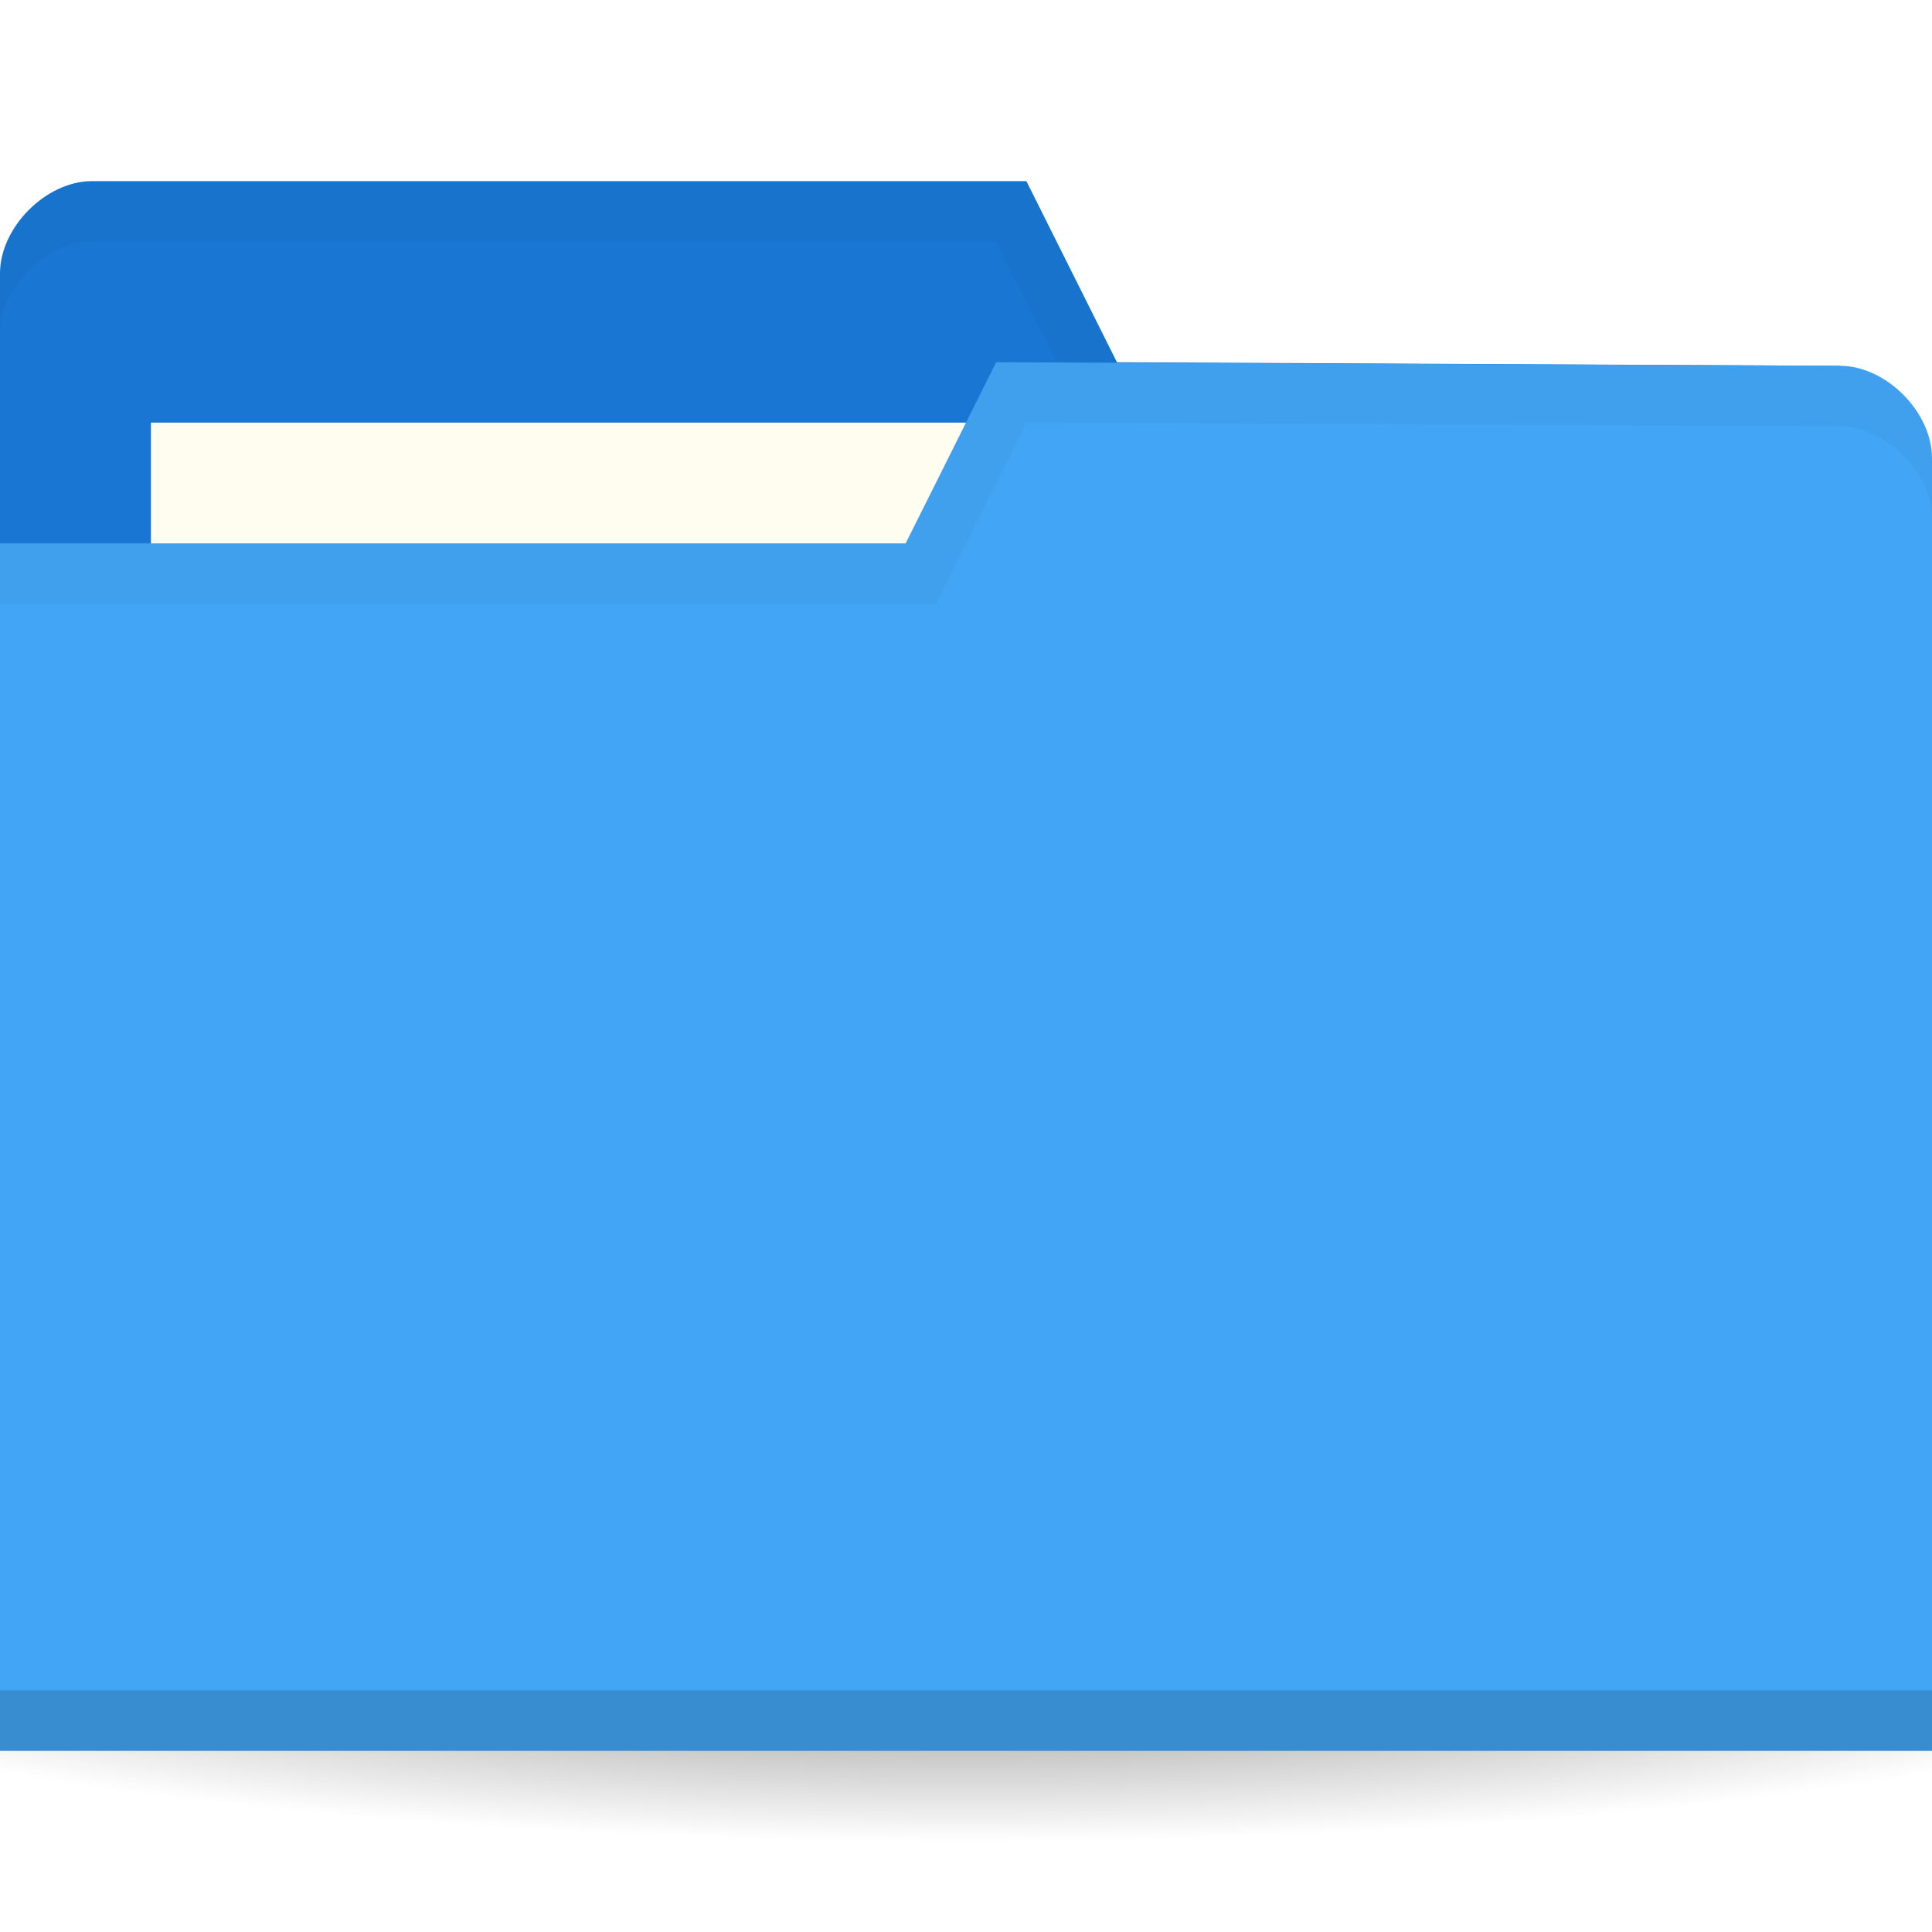
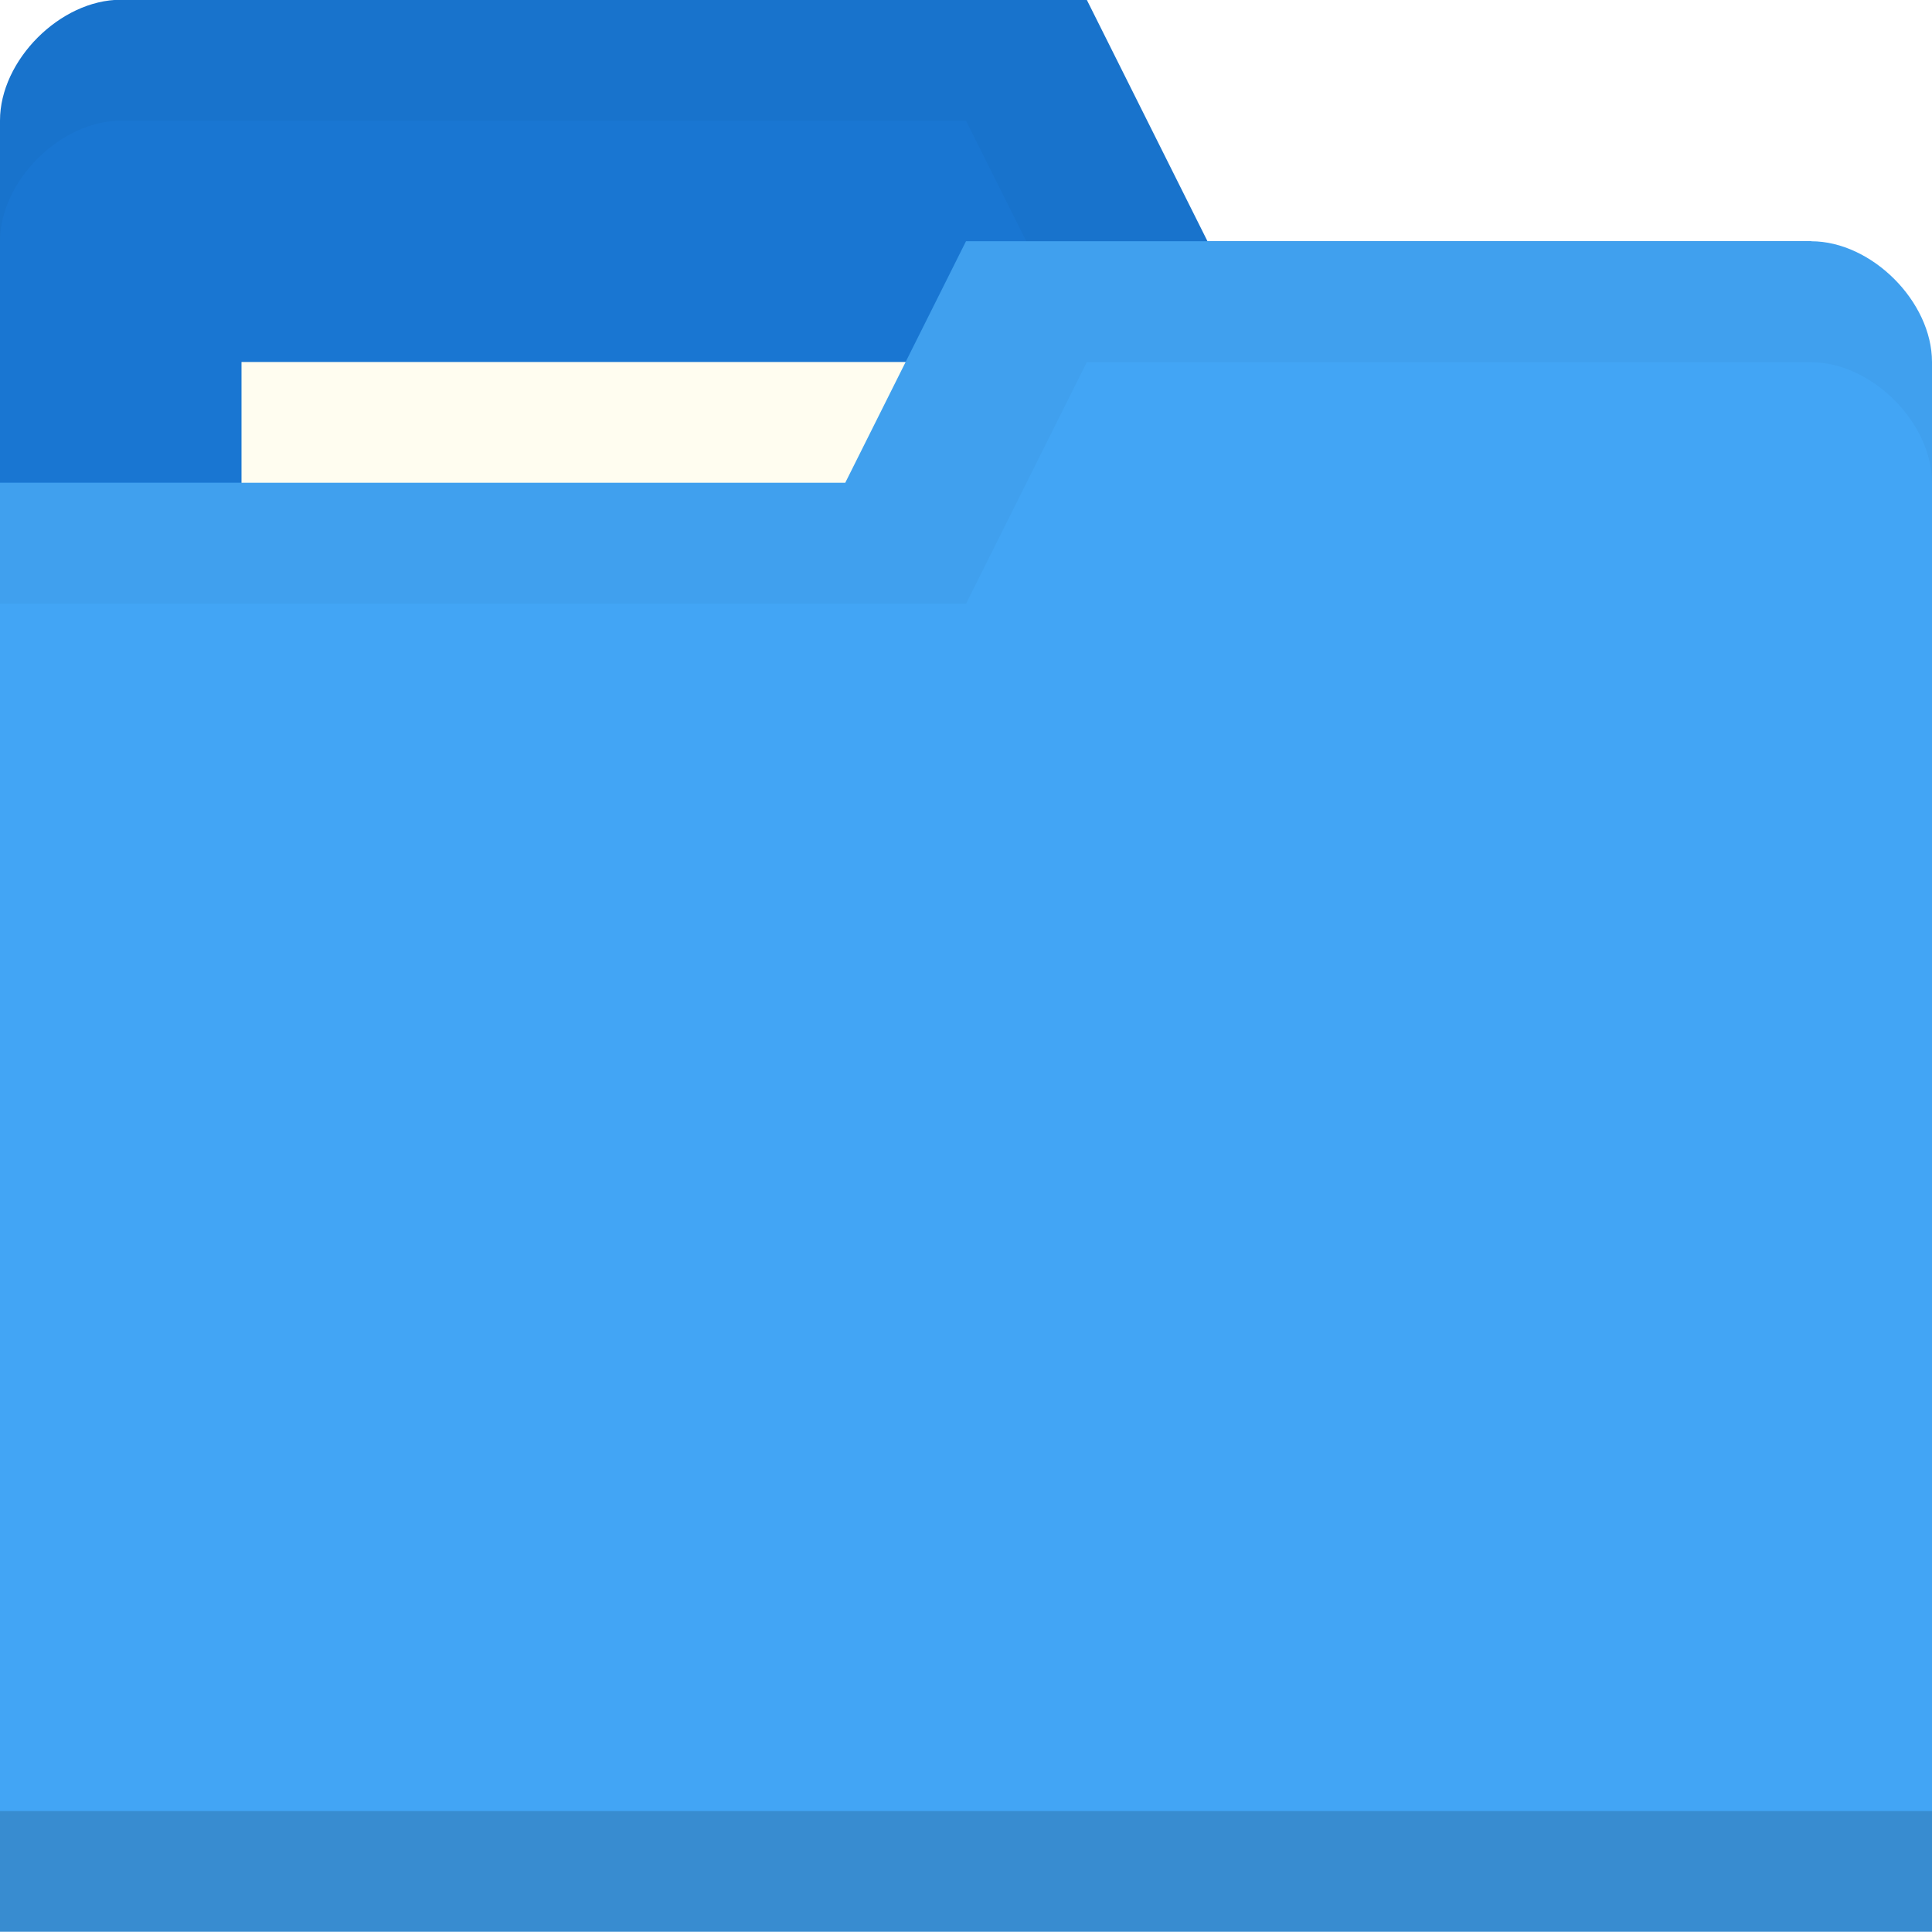
- <svg xmlns="http://www.w3.org/2000/svg" xmlns:xlink="http://www.w3.org/1999/xlink" width="256" height="256" id="svg2" version="1.1">
-   <defs id="defs4">
-     <linearGradient id="linearGradient3810">
-       <stop style="stop-color:#000000;stop-opacity:1;" offset="0" id="stop3812" />
-       <stop style="stop-color:#000000;stop-opacity:0;" offset="1" id="stop3814" />
-     </linearGradient>
-     <radialGradient gradientUnits="userSpaceOnUse" gradientTransform="matrix(1,0,0,0.3666667,0,59.21667)" r="15" fy="93.5" fx="-9" cy="93.5" cx="-9" id="radialGradient3815" xlink:href="#linearGradient3809" />
-     <radialGradient xlink:href="#linearGradient3958" id="radialGradient3964" cx="32.5" cy="56.5" fx="32.5" fy="56.5" r="33.5" gradientTransform="matrix(1,0,0,0.1044776,0,50.59701)" gradientUnits="userSpaceOnUse" />
-     <linearGradient id="linearGradient3958">
-       <stop style="stop-color:#000000;stop-opacity:1;" offset="0" id="stop3960" />
-       <stop style="stop-color:#000000;stop-opacity:0;" offset="1" id="stop3962" />
-     </linearGradient>
-     <radialGradient r="33.5" fy="56.5" fx="32.5" cy="56.5" cx="32.5" gradientTransform="matrix(1,0,0,0.1044776,0,50.59701)" gradientUnits="userSpaceOnUse" id="radialGradient3981" xlink:href="#linearGradient3958" />
-     <linearGradient id="linearGradient3809">
-       <stop id="stop3811" offset="0" style="stop-color:#000000;stop-opacity:1;" />
-       <stop id="stop3813" offset="1" style="stop-color:#000000;stop-opacity:0;" />
-     </linearGradient>
-     <radialGradient xlink:href="#linearGradient3810" id="radialGradient3816" cx="-25" cy="203.5" fx="-25" fy="203.5" r="35" gradientTransform="matrix(1,0,0,0.7857143,0,43.60714)" gradientUnits="userSpaceOnUse" />
-   </defs>
-   <g id="layer1" transform="translate(0,-796.3622)">
-     <path style="opacity:0.55;fill:url(#radialGradient3816);fill-opacity:1;stroke:none" id="path3039" d="m 10,203.5 c 0,15.188 -15.67,27.5 -35,27.5 -19.33,0 -35,-12.312 -35,-27.5 0,-15.188 15.67,-27.5 35,-27.5 19.33,0 35,12.312 35,27.5 z" transform="matrix(5.085714,0,0,1.090909,255.1429,788.3622)" />
-     <path id="path3029" d="m 0,832.598 0,171.294 256,0 0,-85.647 -12.19,-73.412 L 148,844.362 l -12,-24 -123.81,0 C 6.095,820.362 0,826.48 0,832.598 z" style="fill:#1976d2;fill-opacity:1;stroke:none" />
-     <rect style="fill:#fffdf0;fill-opacity:1;stroke:none" id="rect3799" width="126.286" height="47.529" x="20" y="852.362" />
-     <path style="opacity:0.03;fill:#000000;fill-opacity:1;stroke:none" d="m 12.25,820.362 c -6.095,0 -12.25,6.132 -12.25,12.25 l 0,8 c 0,-6.118 6.155,-12.25 12.25,-12.25 l 119.75,0 12,24 99.75,0.5 12.25,73.375 0,-8 -12.25,-73.375 -95.75,-0.5 -12,-24 z" id="path3790" />
-     <path style="fill:#42a5f5;fill-opacity:1;stroke:none" d="m 256,857.068 0,171.294 -256,0 0,-160 120,0 12,-24 111.81,0.47 c 6.095,0 12.19,6.118 12.19,12.236 z" id="rect2987" />
-     <path id="path3794" d="m 0,1020.362 0,8 256,0 0,-8 z" style="opacity:0.15;fill:#000000;fill-opacity:1;stroke:none" />
-     <path style="fill:none;stroke:none" d="m 134.095,850.951 -30.476,18.353 18.286,0 z" id="path3801-7" />
-     <path style="opacity:0.03;fill:#000000;fill-opacity:1;stroke:none" d="m 132,844.362 -12,24 -120,0 0,8 124,0 12,-24 107.75,0.5 c 6.095,0 12.25,6.132 12.25,12.25 l 0,-8 c 0,-6.118 -6.155,-12.25 -12.25,-12.25 z" id="path3015" />
+ <svg xmlns="http://www.w3.org/2000/svg" viewBox="0 0 16 16">
+   <g transform="translate(0,-1036.362)">
+     <path d="m 0 1037.36 0 13 16 0 0 -7 -1 -5 -5 0 -1 -2 -8 0 c -0.5 0 -1 0.5 -1 1 z" style="fill:#1976d2;fill-opacity:1;stroke:none" />
+     <path d="M 1,0 C 0.5,0 0,0.5 0,1 L 0,2 C 0,1.5 0.5,1 1,1 L 8,1 9,3 15,3 16,8 16,7 15,2 10,2 9,0 z" transform="translate(0,1036.362)" style="fill:#000;opacity:0.03;fill-opacity:1;stroke:none" />
+     <rect width="10" height="3" x="2" y="1039.36" style="fill:#fffdf0;fill-opacity:1;stroke:none" />
+     <path d="m 16 1039.36 0 13 -16 0 0 -12 7 0 1 -2 7 0 c 0.5 0 1 0.5 1 1 z" style="fill:#42a5f5;fill-opacity:1;stroke:none" />
+     <path d="m 0 1051.36 0 1 16 0 0 -1 z" style="fill:#000;opacity:0.15;fill-opacity:1;stroke:none" />
+     <path d="M 8,2 7,4 0,4 0,5 8,5 9,3 15,3 c 0.5,0 1,0.5 1,1 L 16,3 C 16,2.5 15.5,2 15,2 z" transform="translate(0,1036.362)" style="fill:#000;opacity:0.03;fill-opacity:1;stroke:none" />
  </g>
</svg>
